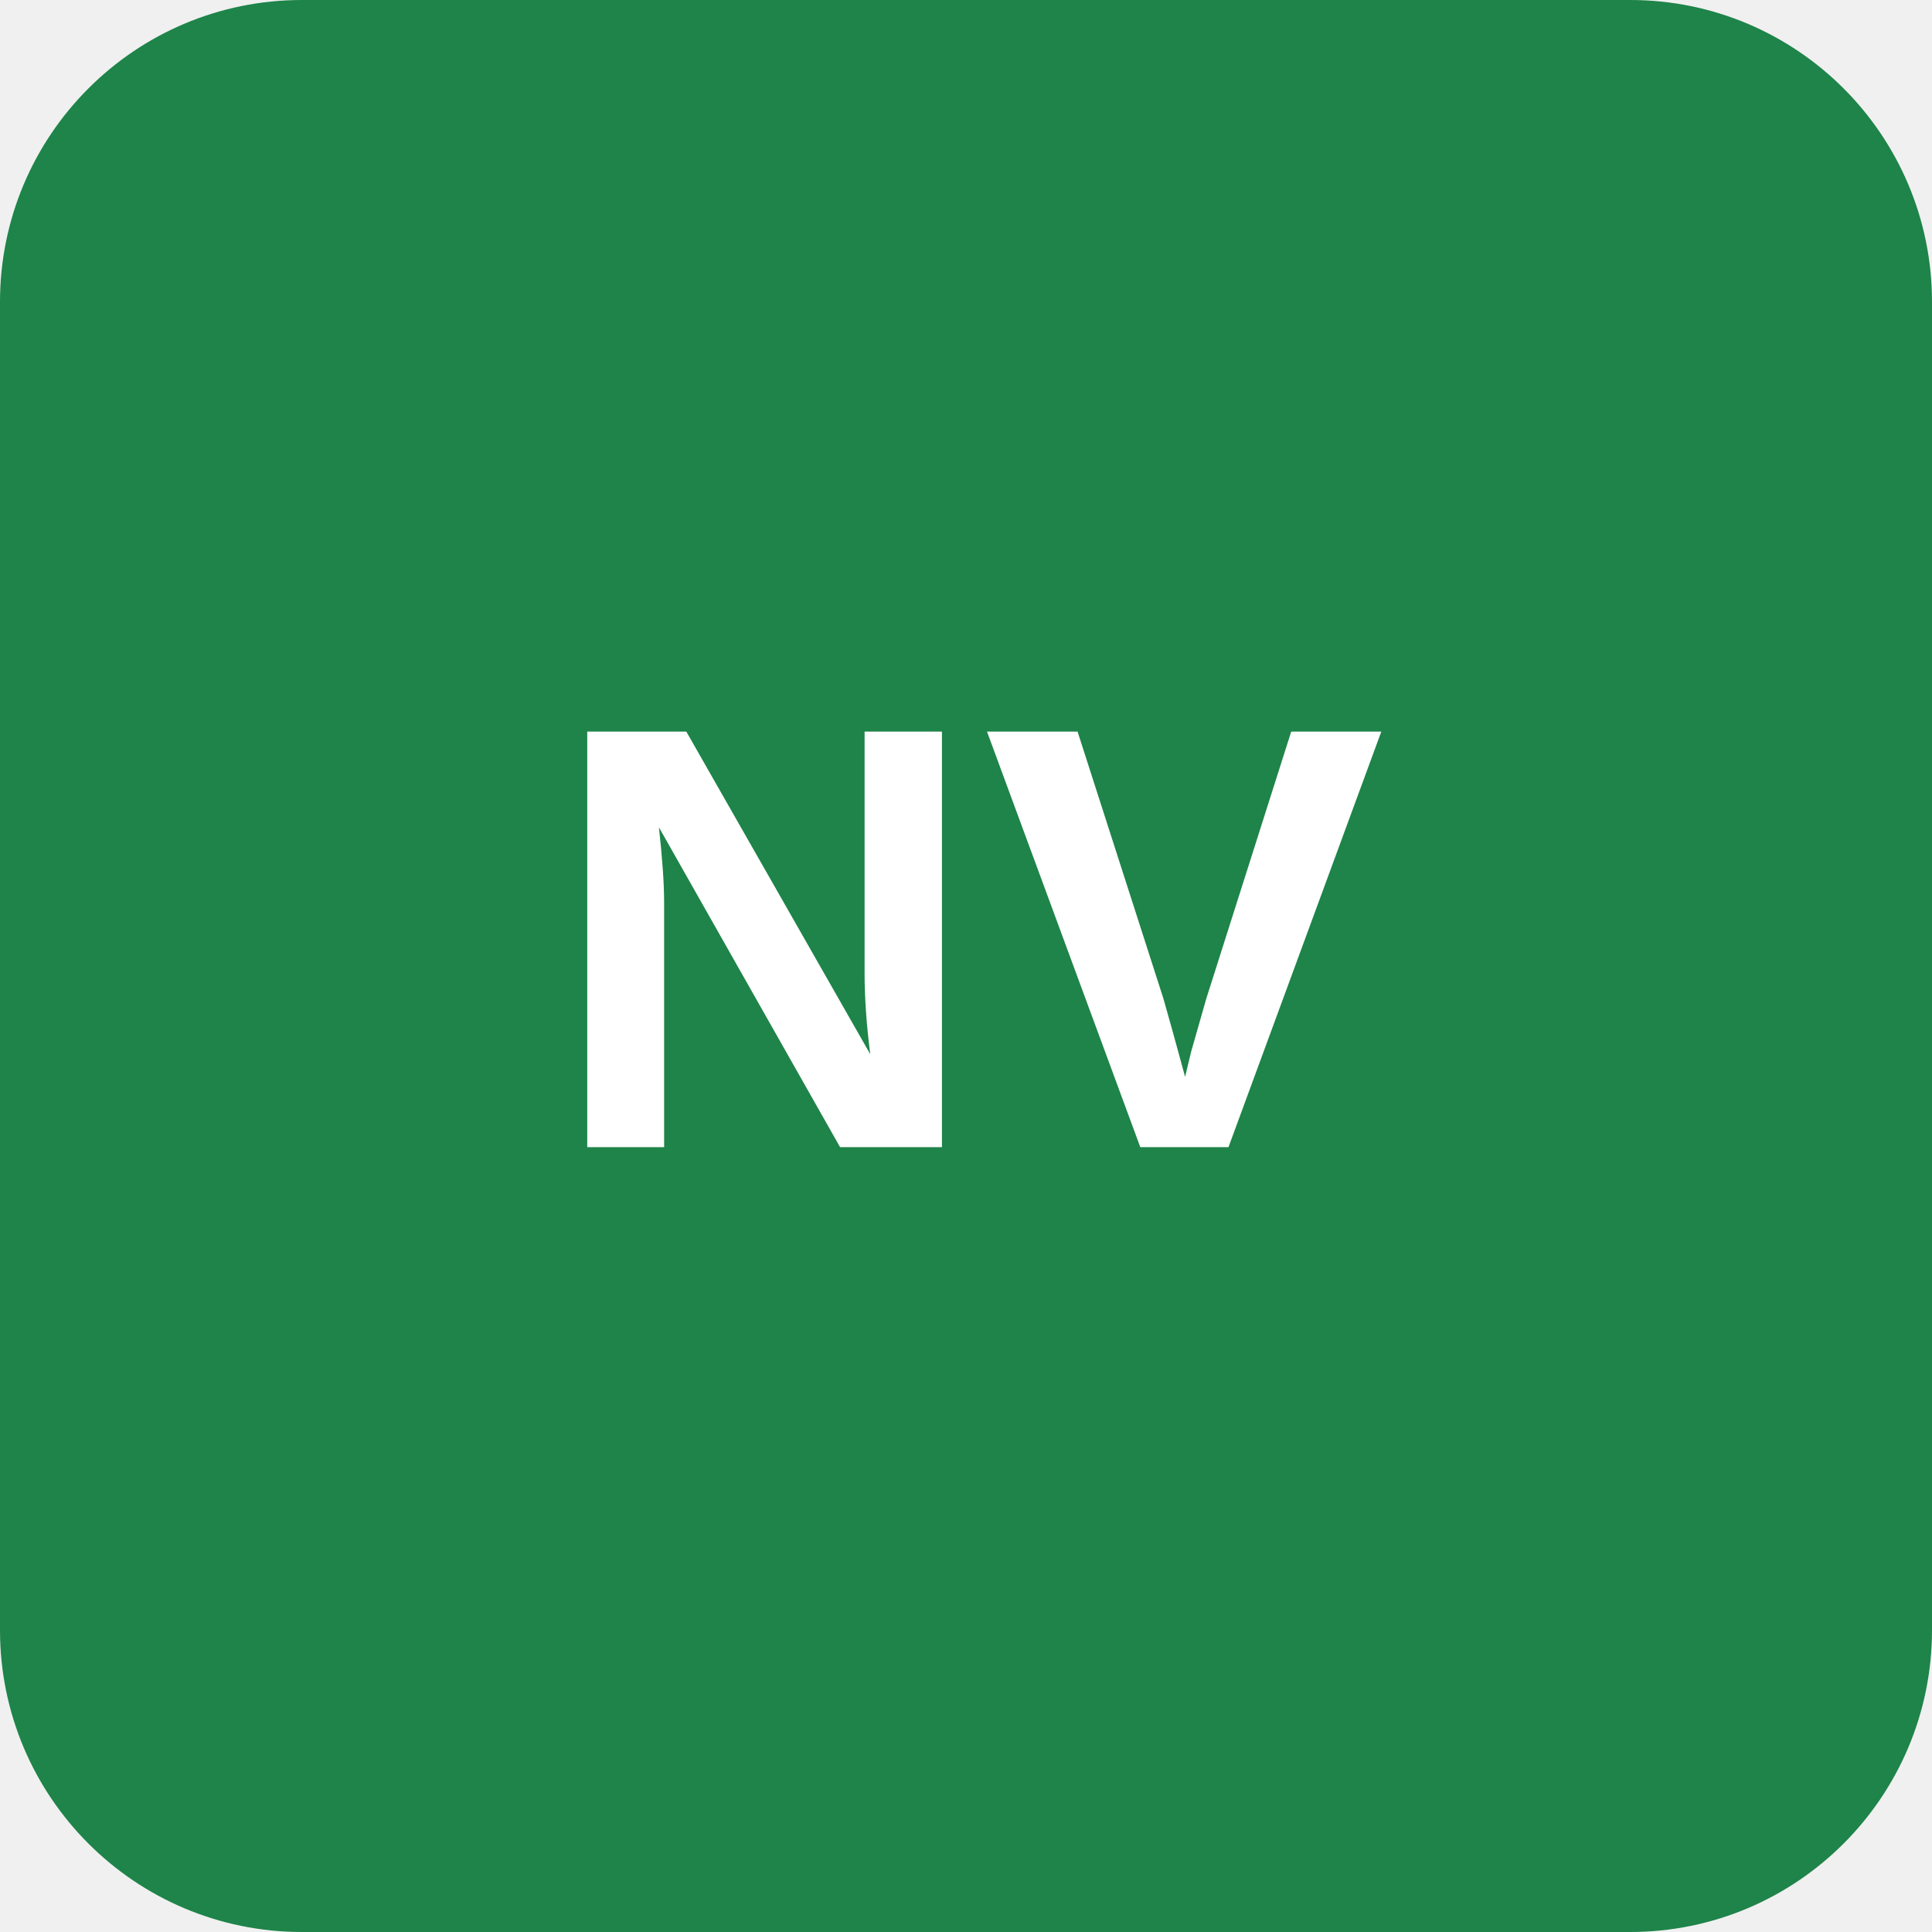
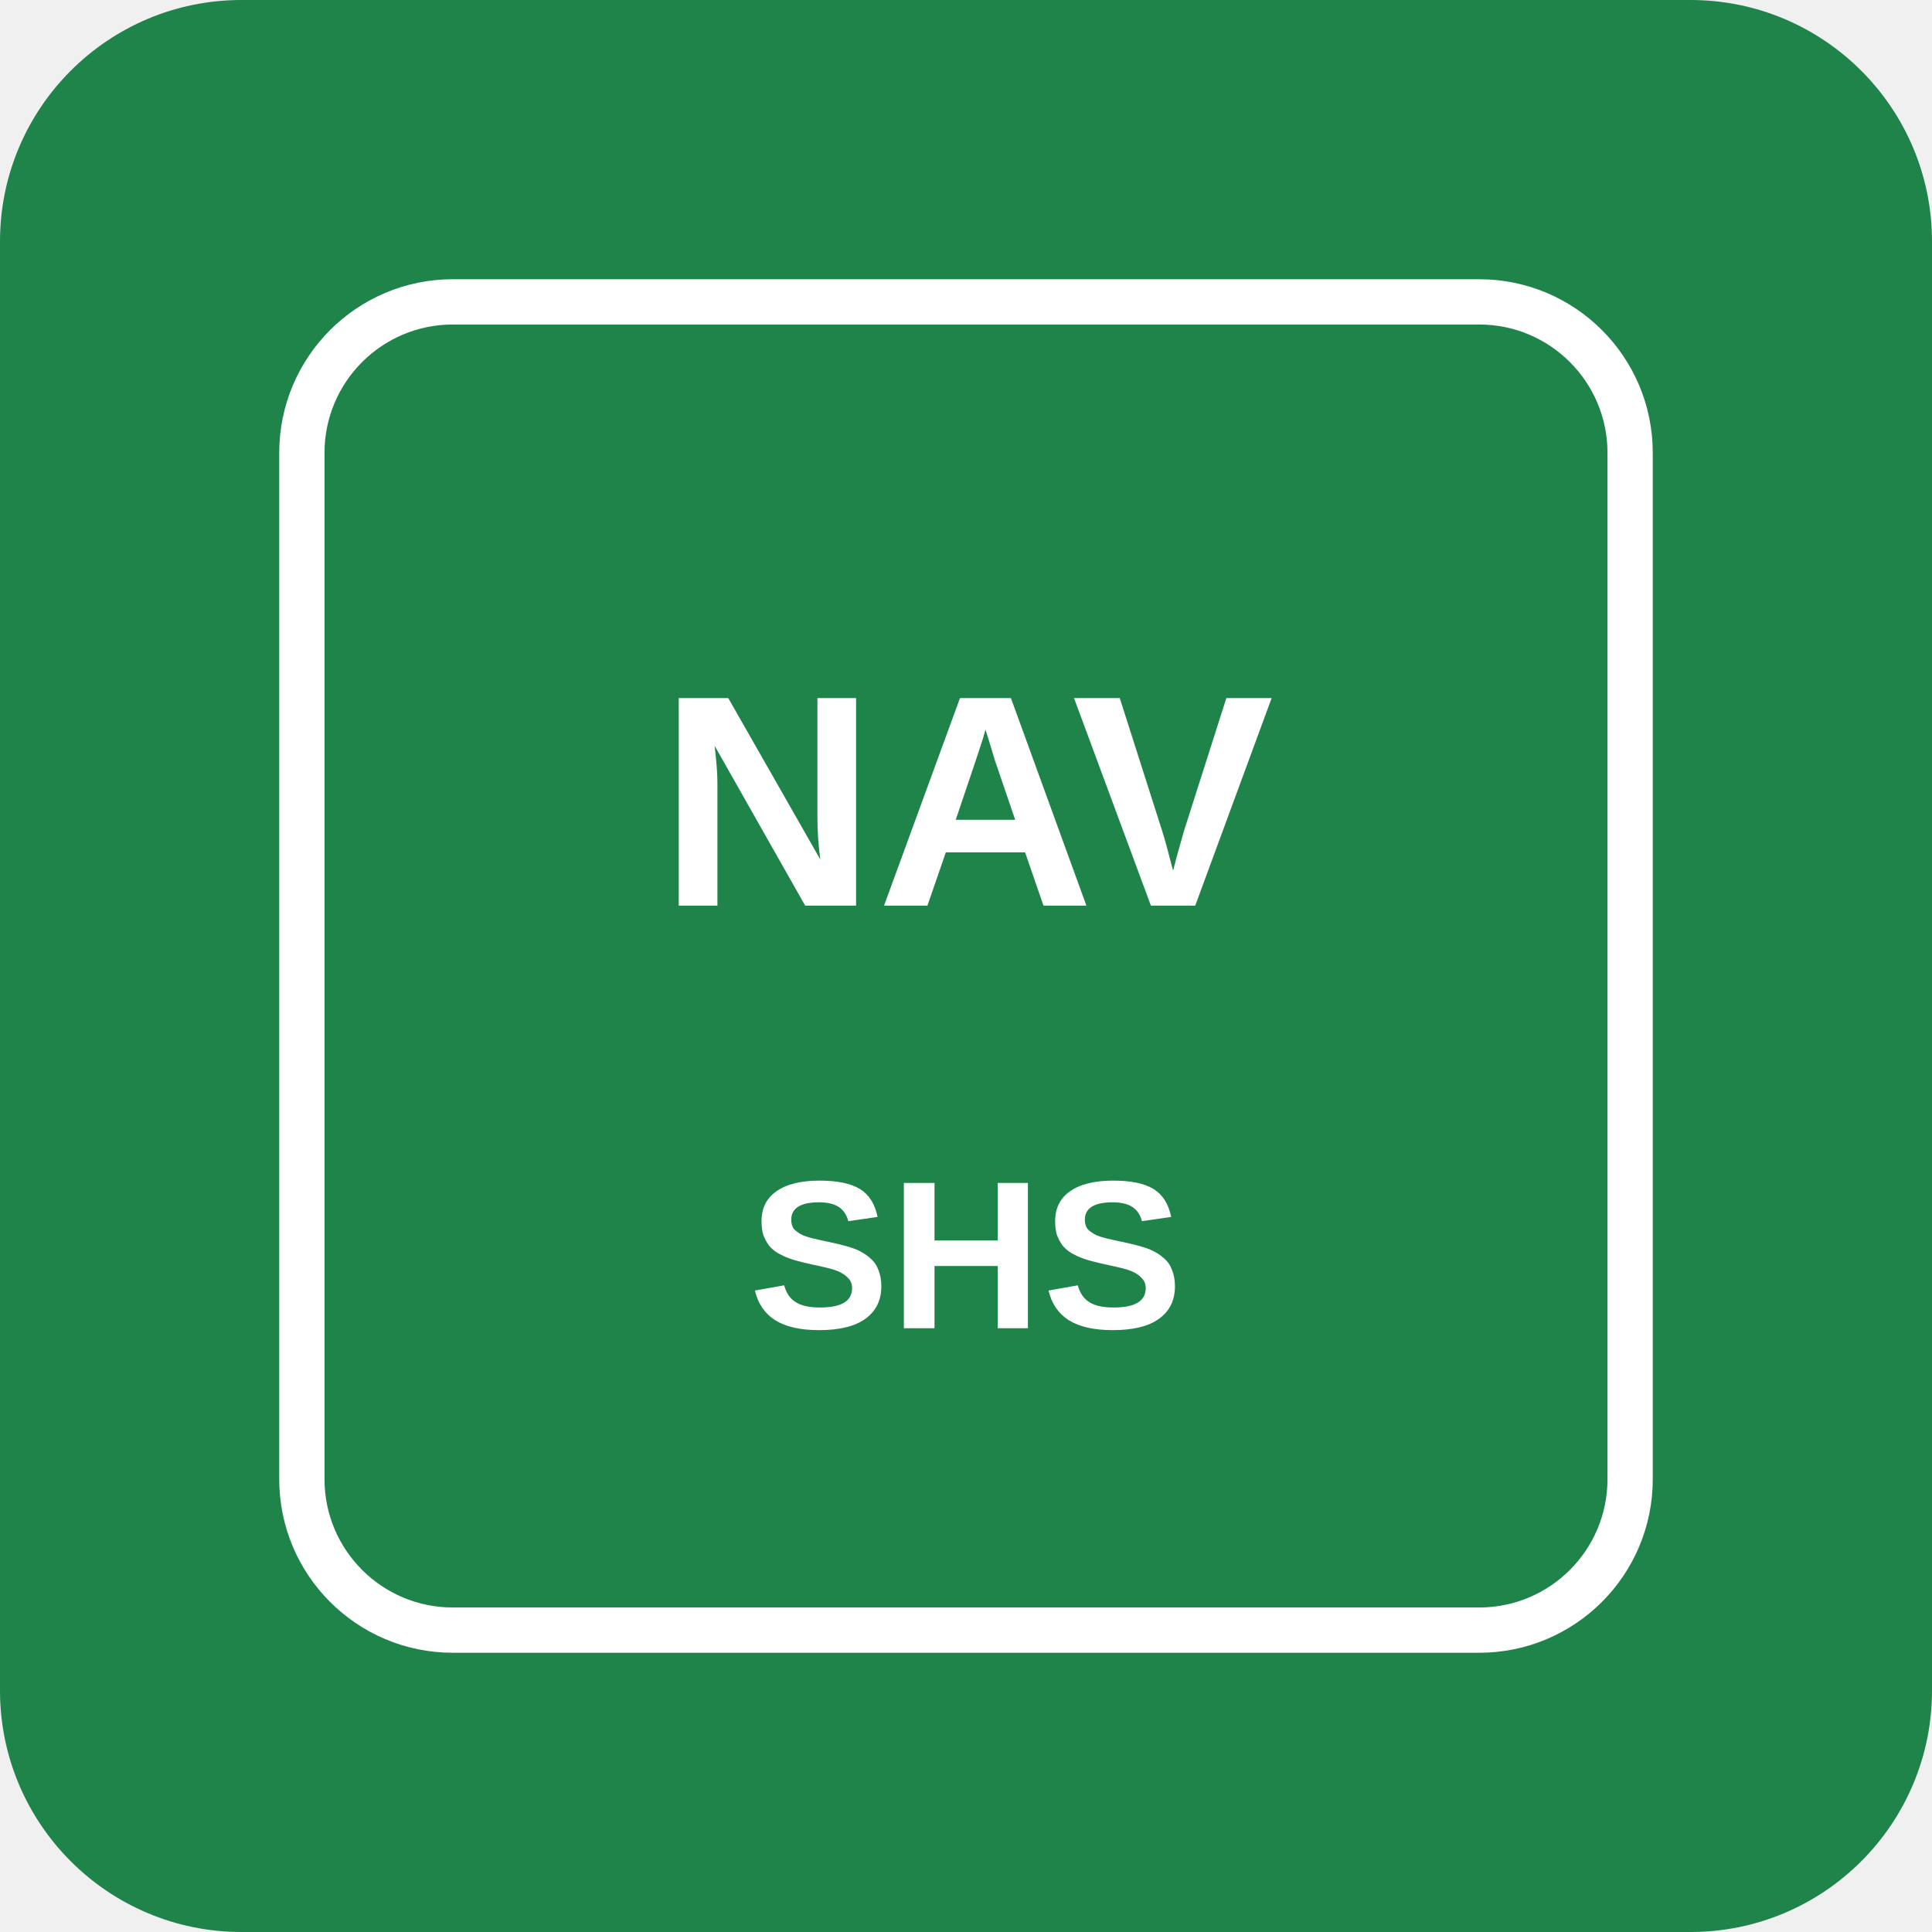
<svg xmlns="http://www.w3.org/2000/svg" viewBox="0 0 64 64" width="64" height="64">
-   <rect width="64" height="64" rx="10" fill="#1E8449" />
-   <text x="32" y="38" text-anchor="middle" font-family="Arial, sans-serif" font-size="20" font-weight="800" fill="#FFFFFF">NV</text>
+   <rect width="64" height="64" rx="8" fill="#1E8449" />
+   <rect x="10" y="10" width="44" height="44" rx="5" fill="none" stroke="#FFFFFF" stroke-width="1.5" />
+   <text x="32" y="30" text-anchor="middle" font-family="Arial,sans-serif" font-size="10" font-weight="900" fill="#FFFFFF">NAV</text>
+   <text x="32" y="44" text-anchor="middle" font-family="Arial,sans-serif" font-size="7" font-weight="700" fill="#FFFFFF">SHS</text>
</svg>
